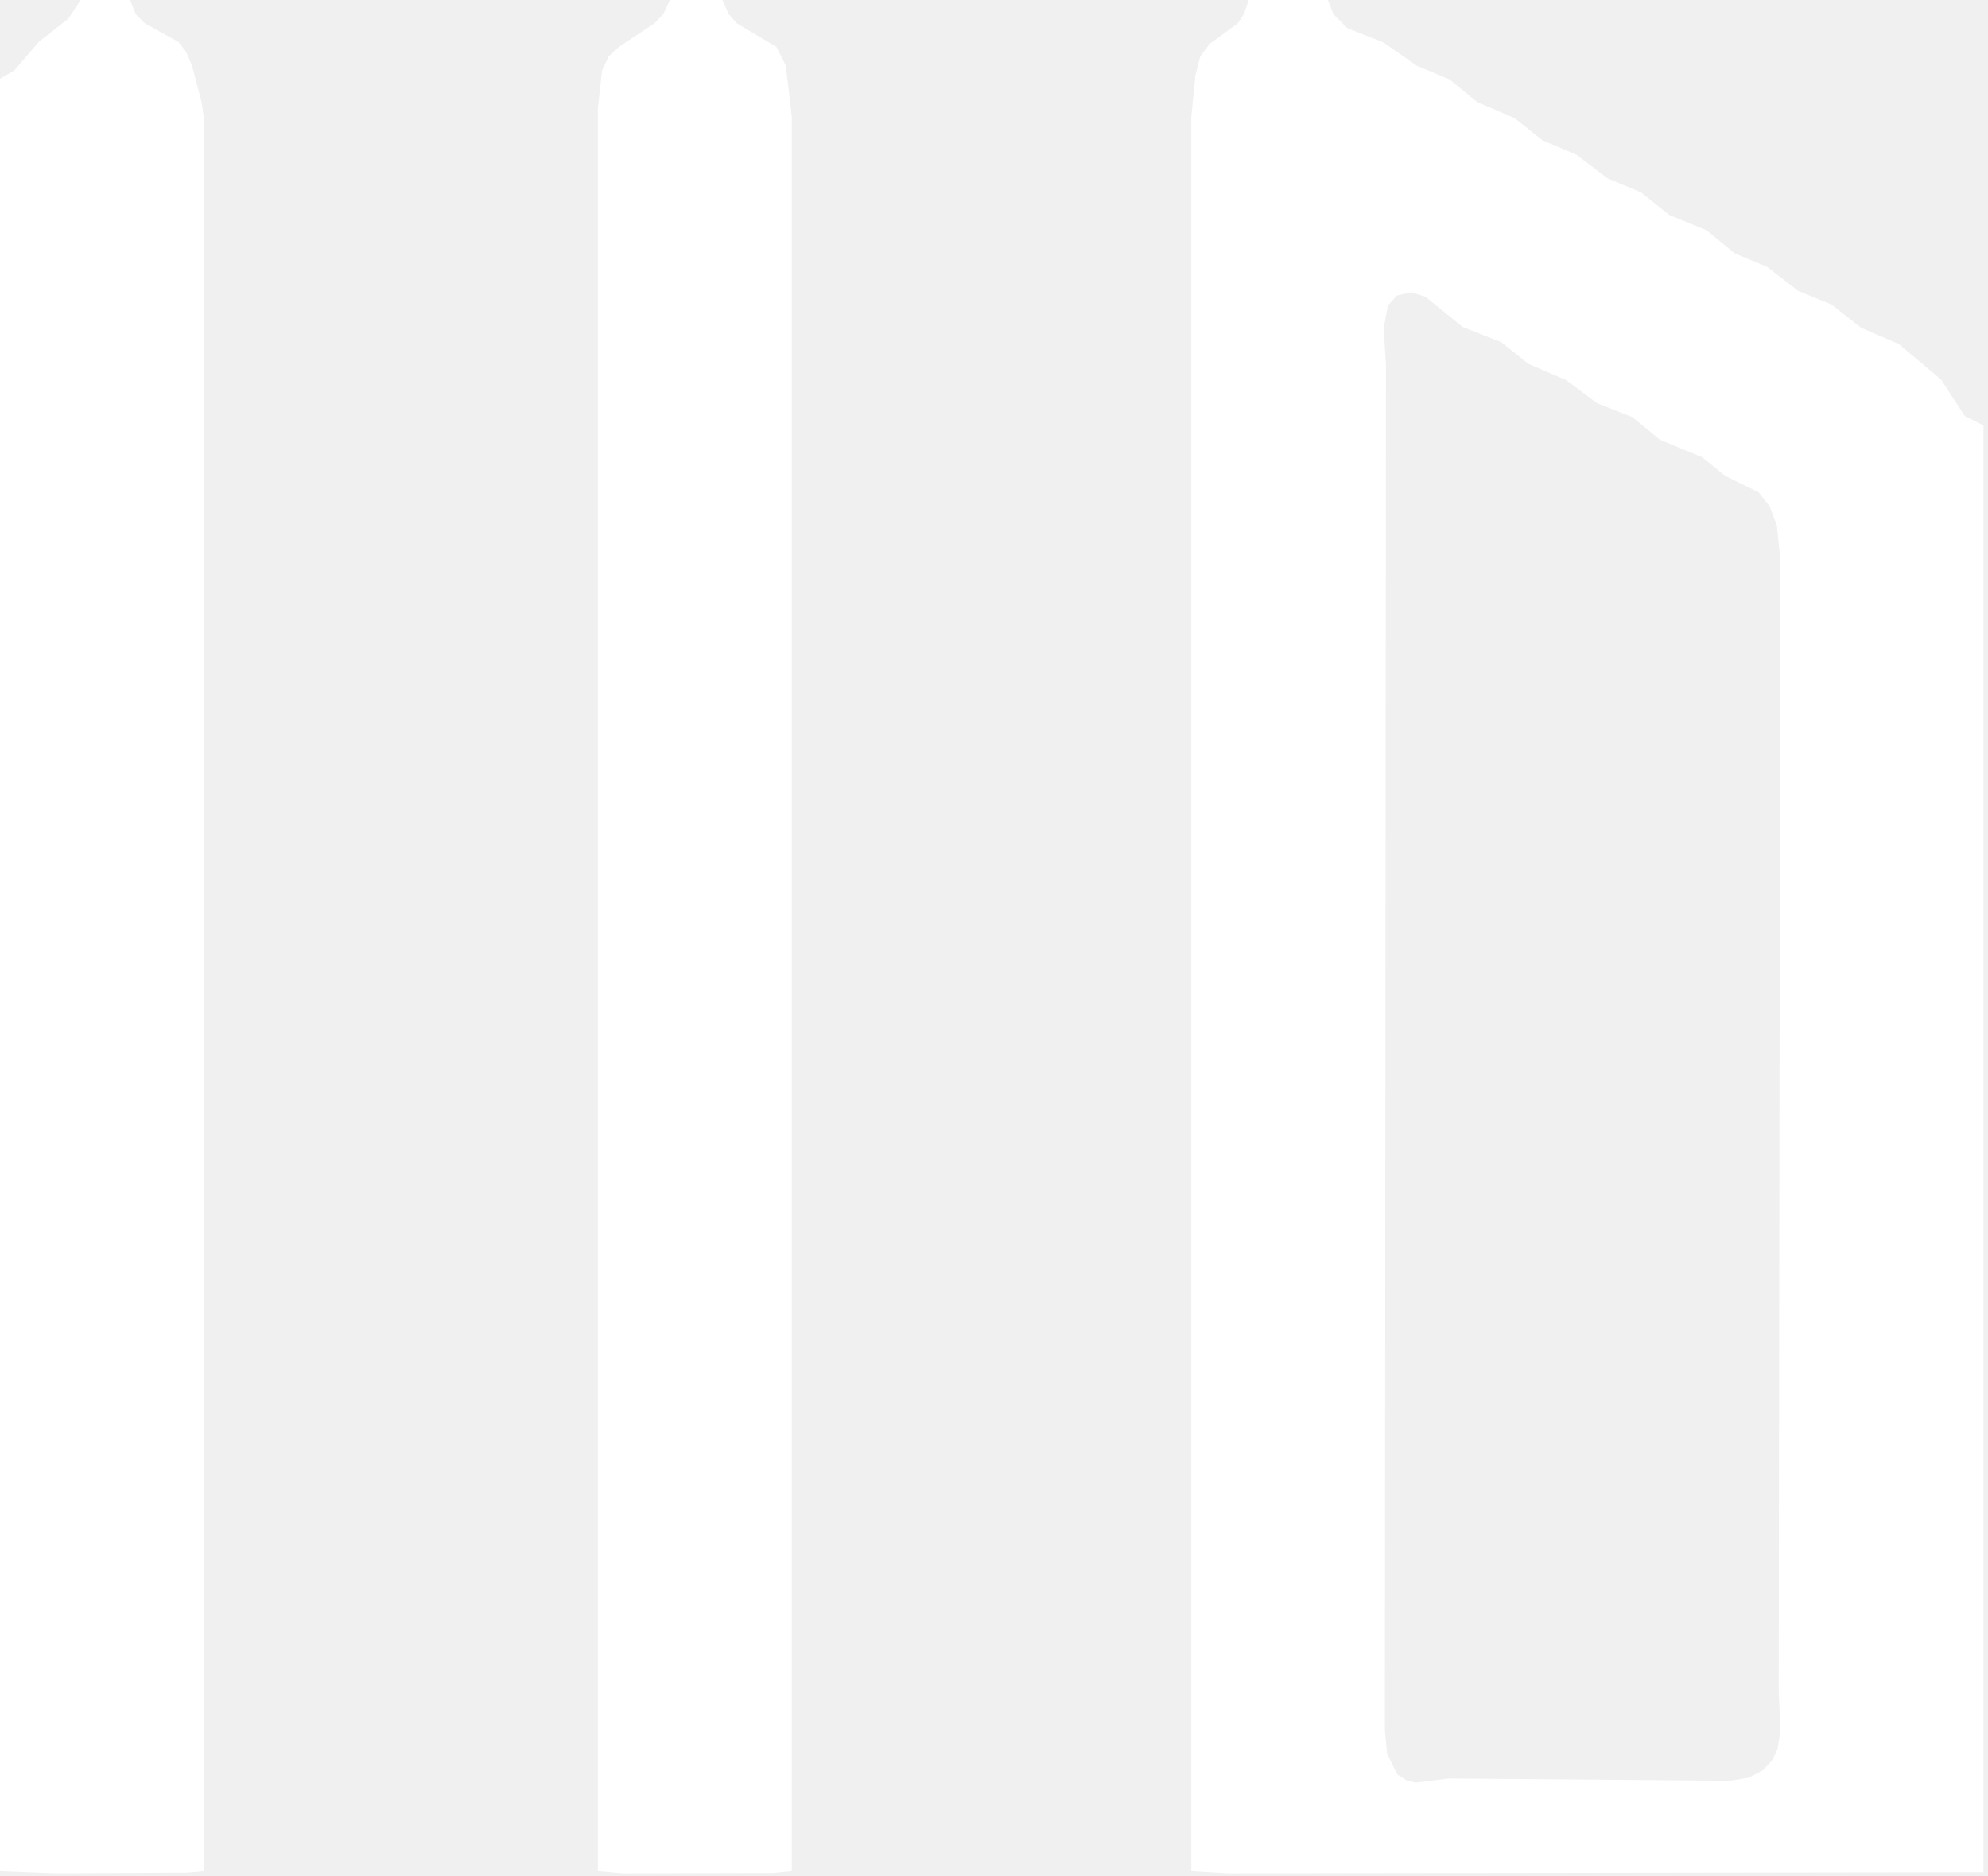
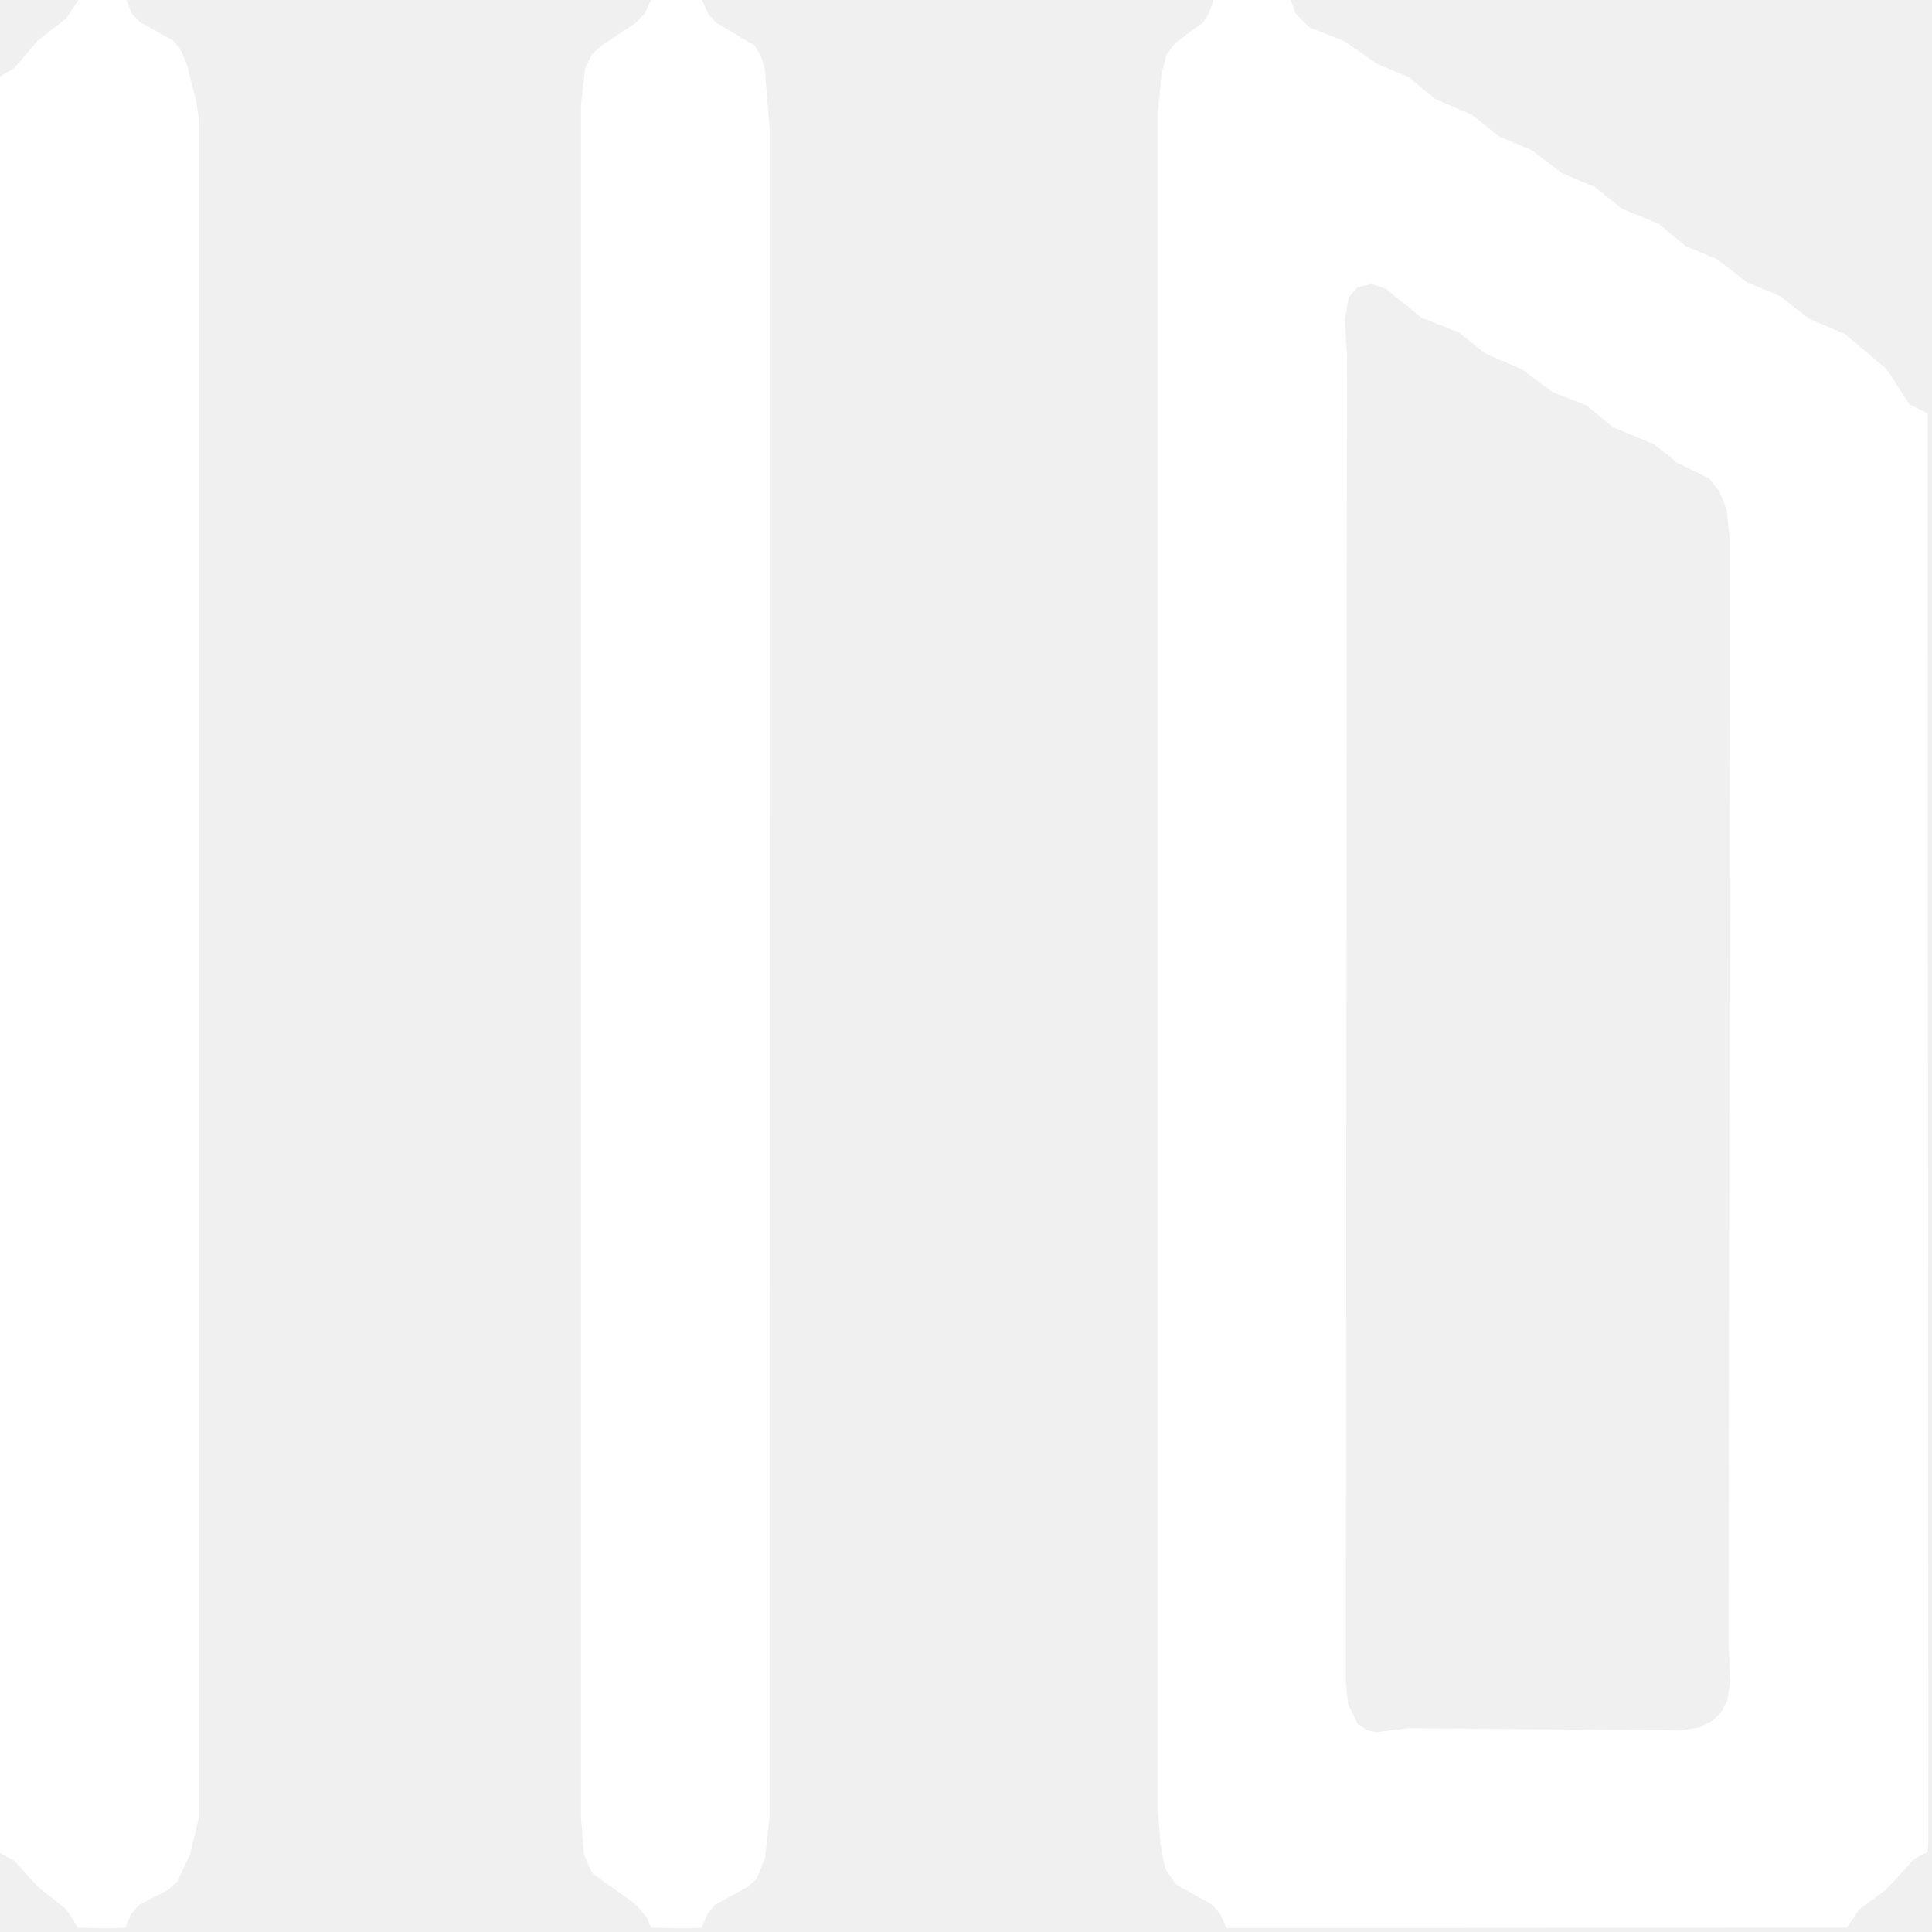
- <svg xmlns="http://www.w3.org/2000/svg" width="53" height="50" viewBox="0 0 53 50">
-   <path fill="white" fill-rule="evenodd" d="M2.15,0.00 L3.47,0.00 L3.62,0.38 L3.86,0.62 L4.76,1.12 L4.96,1.38 L5.12,1.75 L5.38,2.75 L5.45,3.25 L5.44,49.88 L5.00,49.92 L1.50,49.94 L-0.04,49.88 L-0.02,2.50 L0.00,2.10 L0.38,1.88 L1.03,1.12 L1.82,0.50 Z M17.86,0.00 L19.26,0.00 L19.43,0.38 L19.64,0.62 L20.70,1.25 L20.95,1.75 L21.11,3.12 L21.11,49.88 L20.62,49.93 L16.62,49.94 L15.94,49.88 L15.94,2.88 L16.05,1.88 L16.23,1.50 L16.50,1.25 L17.45,0.62 L17.68,0.38 Z M33.29,0.00 L35.40,0.00 L35.55,0.38 L35.92,0.75 L36.88,1.13 L37.77,1.75 L38.65,2.12 L39.38,2.72 L40.38,3.15 L41.12,3.74 L42.02,4.12 L42.85,4.75 L43.75,5.13 L44.50,5.73 L45.50,6.14 L46.24,6.75 L47.12,7.12 L47.93,7.75 L48.83,8.12 L49.62,8.74 L50.62,9.17 L51.75,10.12 L52.38,11.09 L52.88,11.34 L52.88,49.91 L32.75,49.94 L31.76,49.88 L31.76,3.12 L31.87,2.00 L32.00,1.50 L32.25,1.17 L33.00,0.62 L33.16,0.38 Z M37.24,7.88 L37.62,7.79 L38.00,7.91 L39.00,8.72 L40.02,9.12 L40.75,9.70 L41.75,10.13 L42.58,10.75 L43.52,11.12 L44.25,11.72 L45.38,12.19 L46.00,12.69 L46.88,13.12 L47.18,13.50 L47.37,14.00 L47.46,14.88 L47.42,45.12 L47.47,46.12 L47.39,46.62 L47.25,46.92 L47.00,47.19 L46.62,47.39 L46.12,47.47 L38.62,47.41 L37.75,47.52 L37.50,47.46 L37.25,47.30 L36.98,46.75 L36.92,46.12 L36.95,9.75 L36.89,8.75 L37.00,8.15 Z" />
+ <svg xmlns="http://www.w3.org/2000/svg" width="53" height="53" viewBox="0 0 53 53">
+   <path fill="white" fill-rule="evenodd" d="M2.15,0.00 L3.47,0.00 L3.62,0.38 L3.86,0.62 L4.76,1.12 L4.96,1.38 L5.12,1.75 L5.38,2.75 L5.45,3.25 L5.45,49.88 L5.21,50.88 L4.86,51.62 L4.62,51.84 L3.83,52.25 L3.60,52.50 L3.44,52.88 L3.00,52.90 L2.14,52.88 L1.82,52.38 L1.03,51.75 L0.38,51.04 L0.00,50.83 L-0.04,50.12 L-0.02,2.50 L0.00,2.10 L0.38,1.88 L1.03,1.12 L1.82,0.50 Z M17.86,0.00 L19.26,0.00 L19.43,0.38 L19.64,0.62 L20.70,1.25 L20.86,1.50 L20.98,1.88 L21.12,3.62 L21.11,49.88 L20.98,51.00 L20.75,51.55 L20.50,51.77 L19.62,52.25 L19.41,52.50 L19.25,52.88 L18.75,52.90 L17.86,52.88 L17.75,52.62 L17.45,52.25 L16.25,51.39 L16.02,50.88 L15.94,49.88 L15.94,2.88 L16.05,1.88 L16.23,1.50 L16.50,1.25 L17.45,0.62 L17.68,0.38 Z M33.29,0.00 L35.40,0.00 L35.55,0.38 L35.92,0.75 L36.88,1.13 L37.77,1.75 L38.65,2.12 L39.38,2.72 L40.38,3.15 L41.12,3.74 L42.02,4.12 L42.85,4.75 L43.75,5.13 L44.50,5.73 L45.50,6.14 L46.24,6.75 L47.12,7.12 L47.93,7.75 L48.83,8.12 L49.62,8.74 L50.62,9.17 L51.75,10.12 L52.38,11.09 L52.88,11.34 L52.90,50.50 L52.88,50.80 L52.50,51.01 L51.75,51.83 L51.00,52.38 L50.67,52.88 L33.75,52.89 L33.64,52.88 L33.47,52.50 L33.25,52.25 L32.25,51.69 L31.96,51.25 L31.84,50.62 L31.76,49.62 L31.76,3.12 L31.87,2.00 L32.00,1.50 L32.25,1.17 L33.00,0.62 L33.16,0.38 Z M37.24,7.88 L37.62,7.79 L38.00,7.91 L39.00,8.72 L40.02,9.12 L40.75,9.70 L41.75,10.13 L42.58,10.75 L43.52,11.12 L44.25,11.72 L45.38,12.19 L46.00,12.69 L46.88,13.12 L47.18,13.50 L47.37,14.00 L47.46,14.88 L47.42,45.12 L47.47,46.12 L47.39,46.62 L47.25,46.92 L47.00,47.19 L46.62,47.39 L46.12,47.47 L38.62,47.41 L37.75,47.52 L37.50,47.46 L37.25,47.30 L36.98,46.75 L36.92,46.12 L36.95,9.75 L36.89,8.75 L37.00,8.15 Z" />
</svg>
